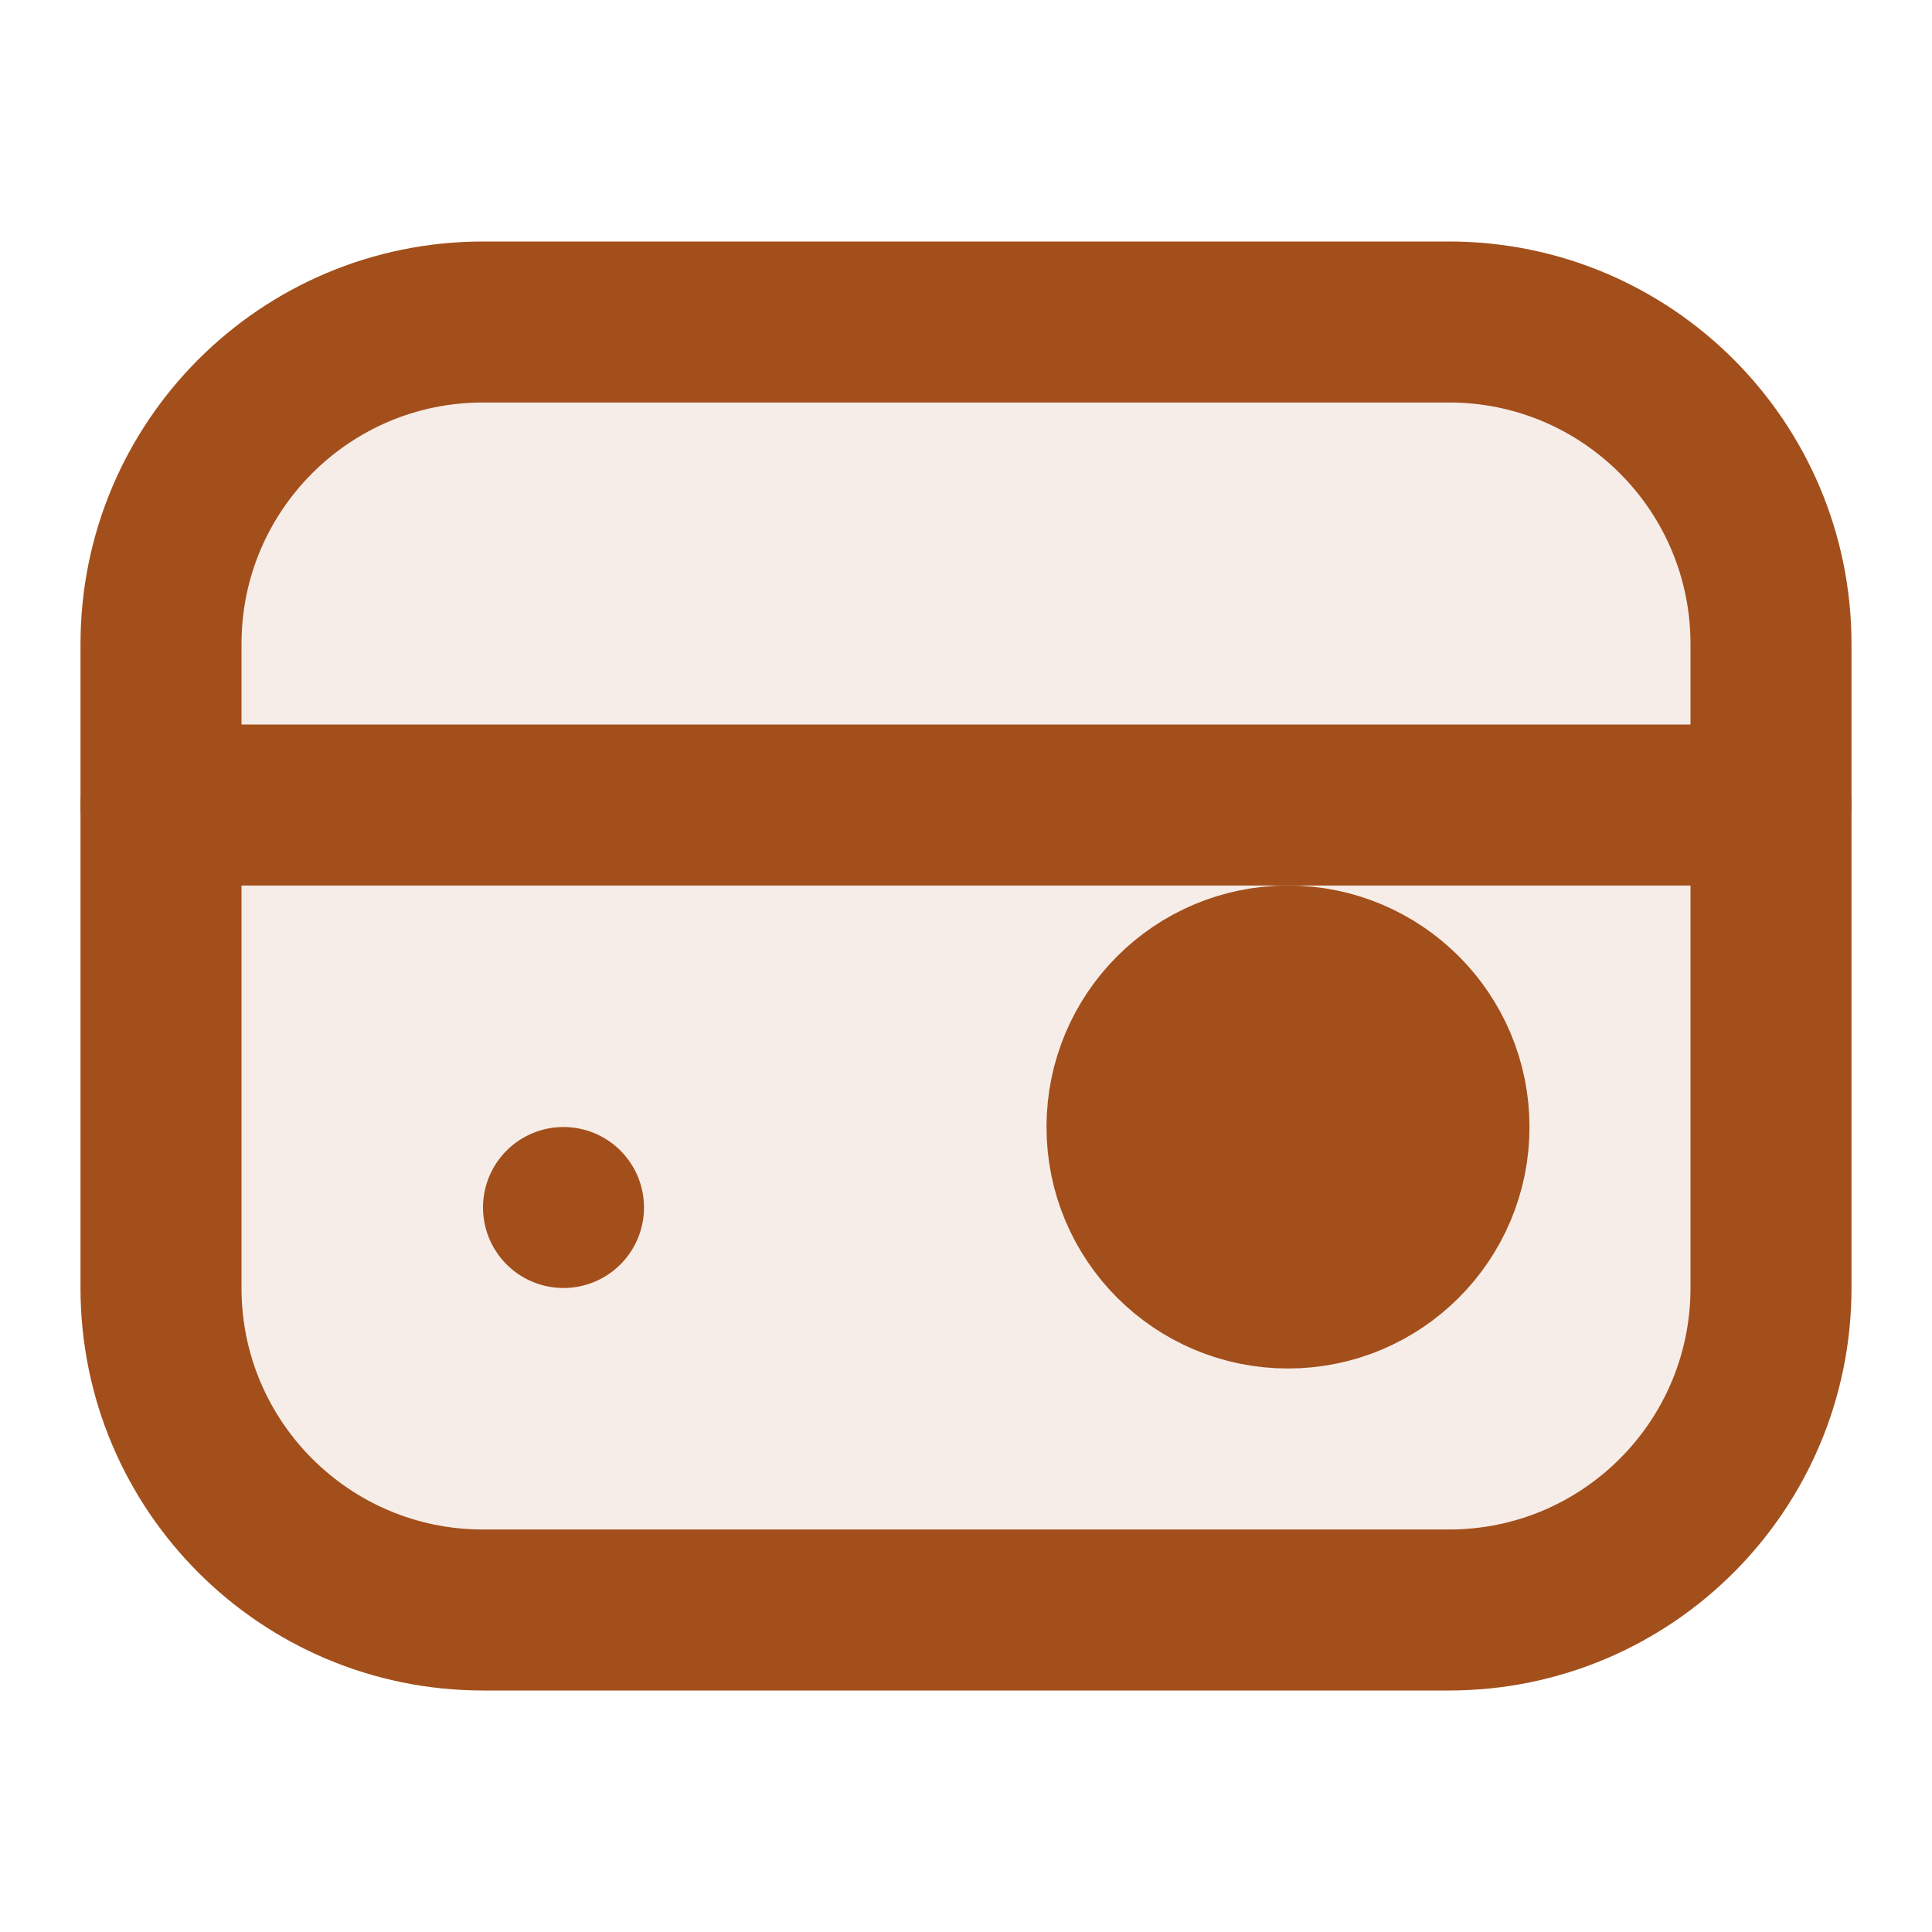
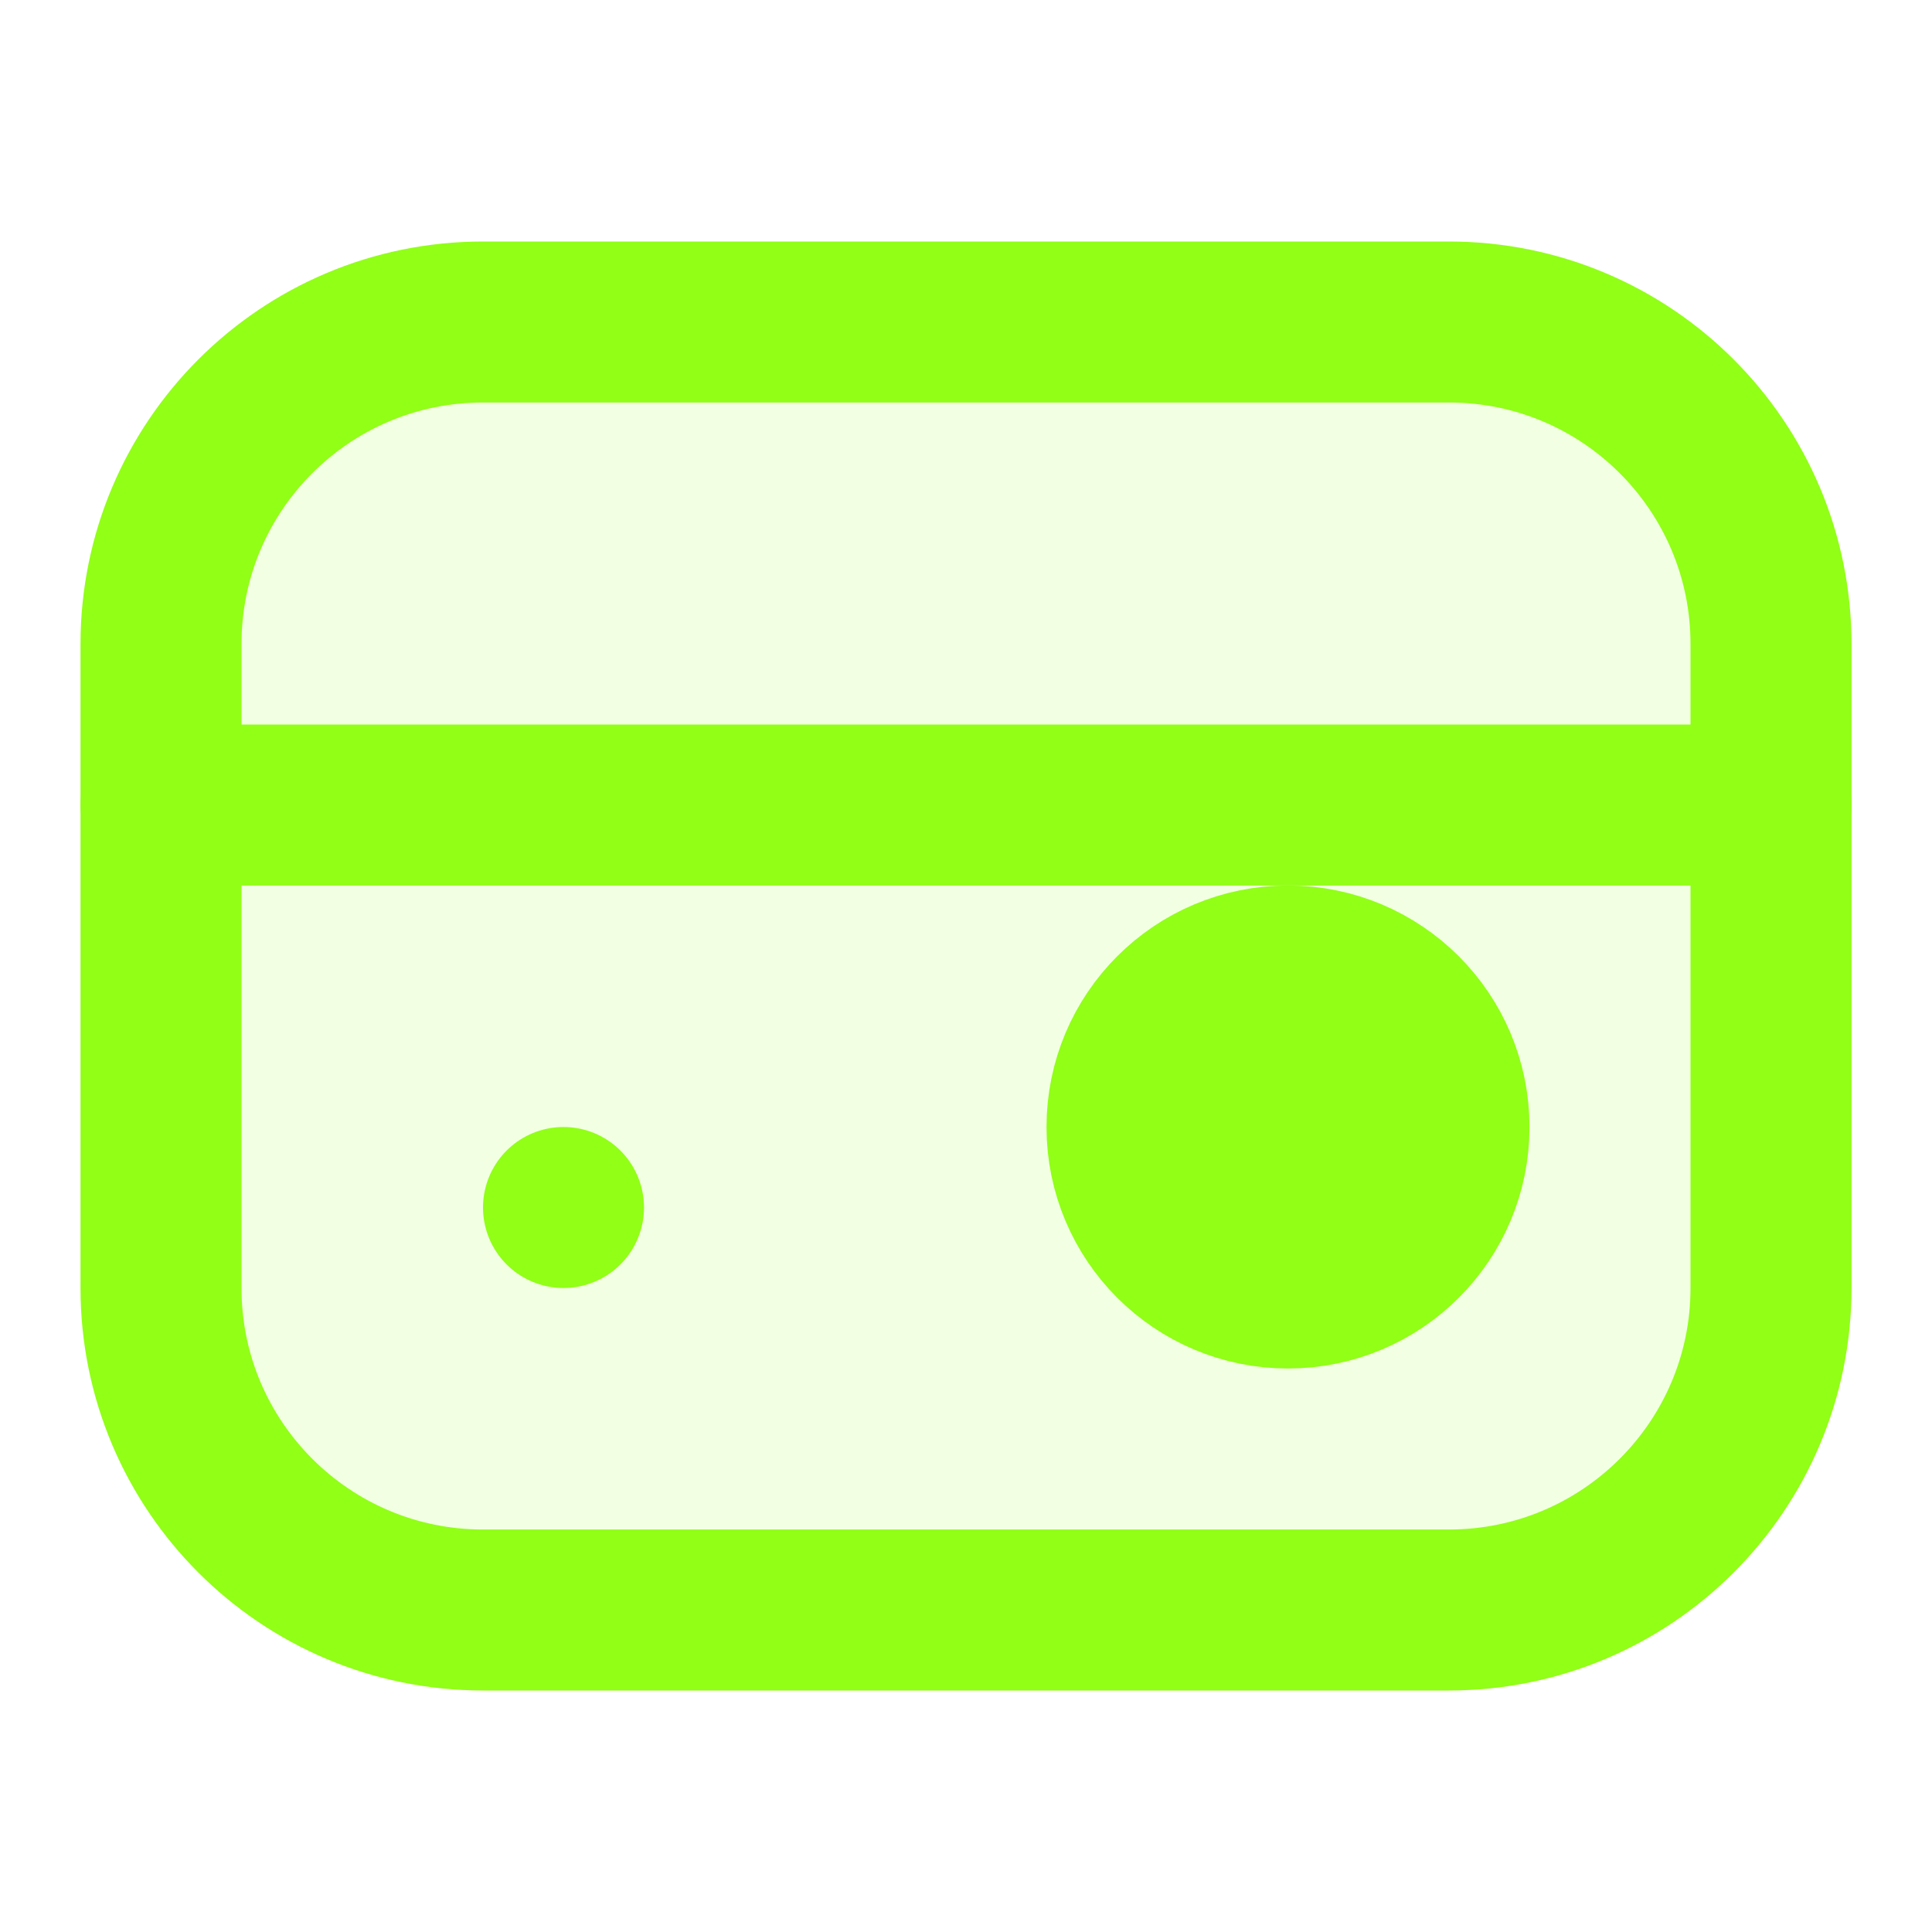
- <svg xmlns="http://www.w3.org/2000/svg" viewBox="0 0 24 24" width="64" height="64" fill="none" stroke="#a34f1b" stroke-width="2" stroke-linecap="round" stroke-linejoin="round">
-   <rect x="2" y="4" width="20" height="16" rx="4" fill="#a34f1b" fill-opacity="0.1" />
+ <svg xmlns="http://www.w3.org/2000/svg" viewBox="0 0 24 24" width="64" height="64" fill="none" stroke="#91ff16" stroke-width="2" stroke-linecap="round" stroke-linejoin="round">
+   <rect x="2" y="4" width="20" height="16" rx="4" fill="#91ff16" fill-opacity="0.12" />
  <path d="M7 15h0M2 10h20" />
-   <circle cx="16" cy="14" r="2" fill="#a34f1b" />
+   <circle cx="16" cy="14" r="2" fill="#91ff16" />
</svg>
